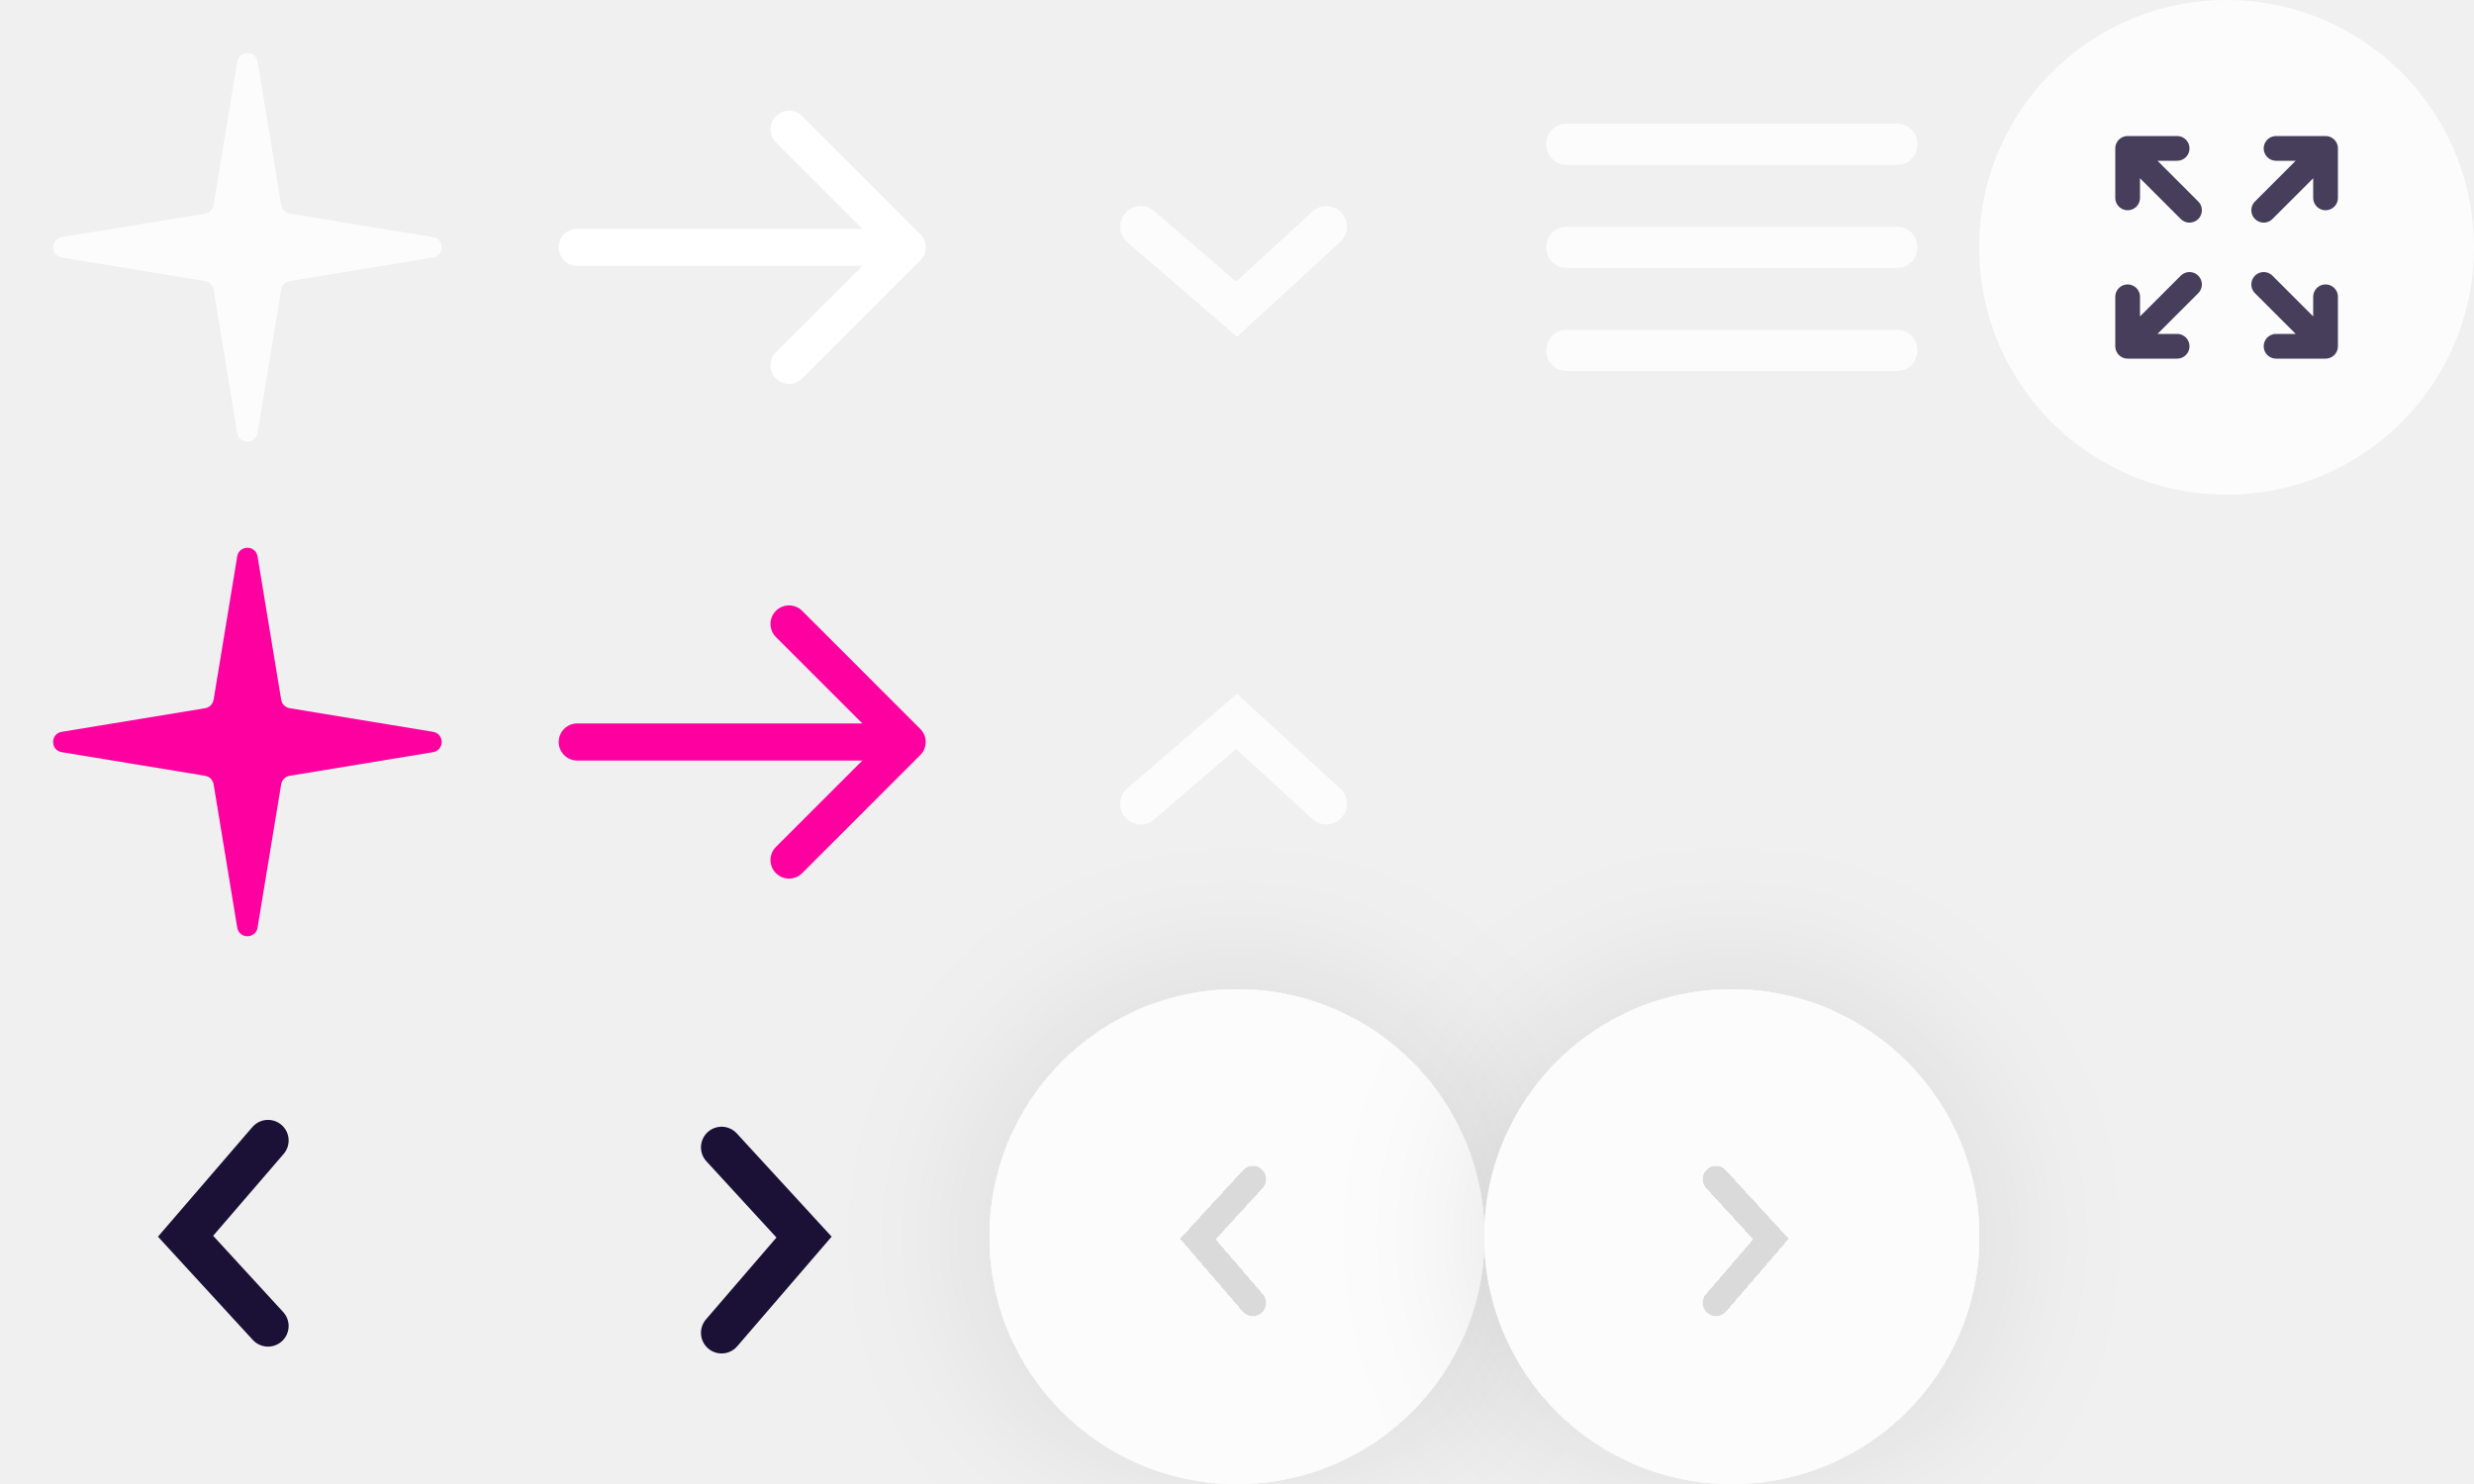
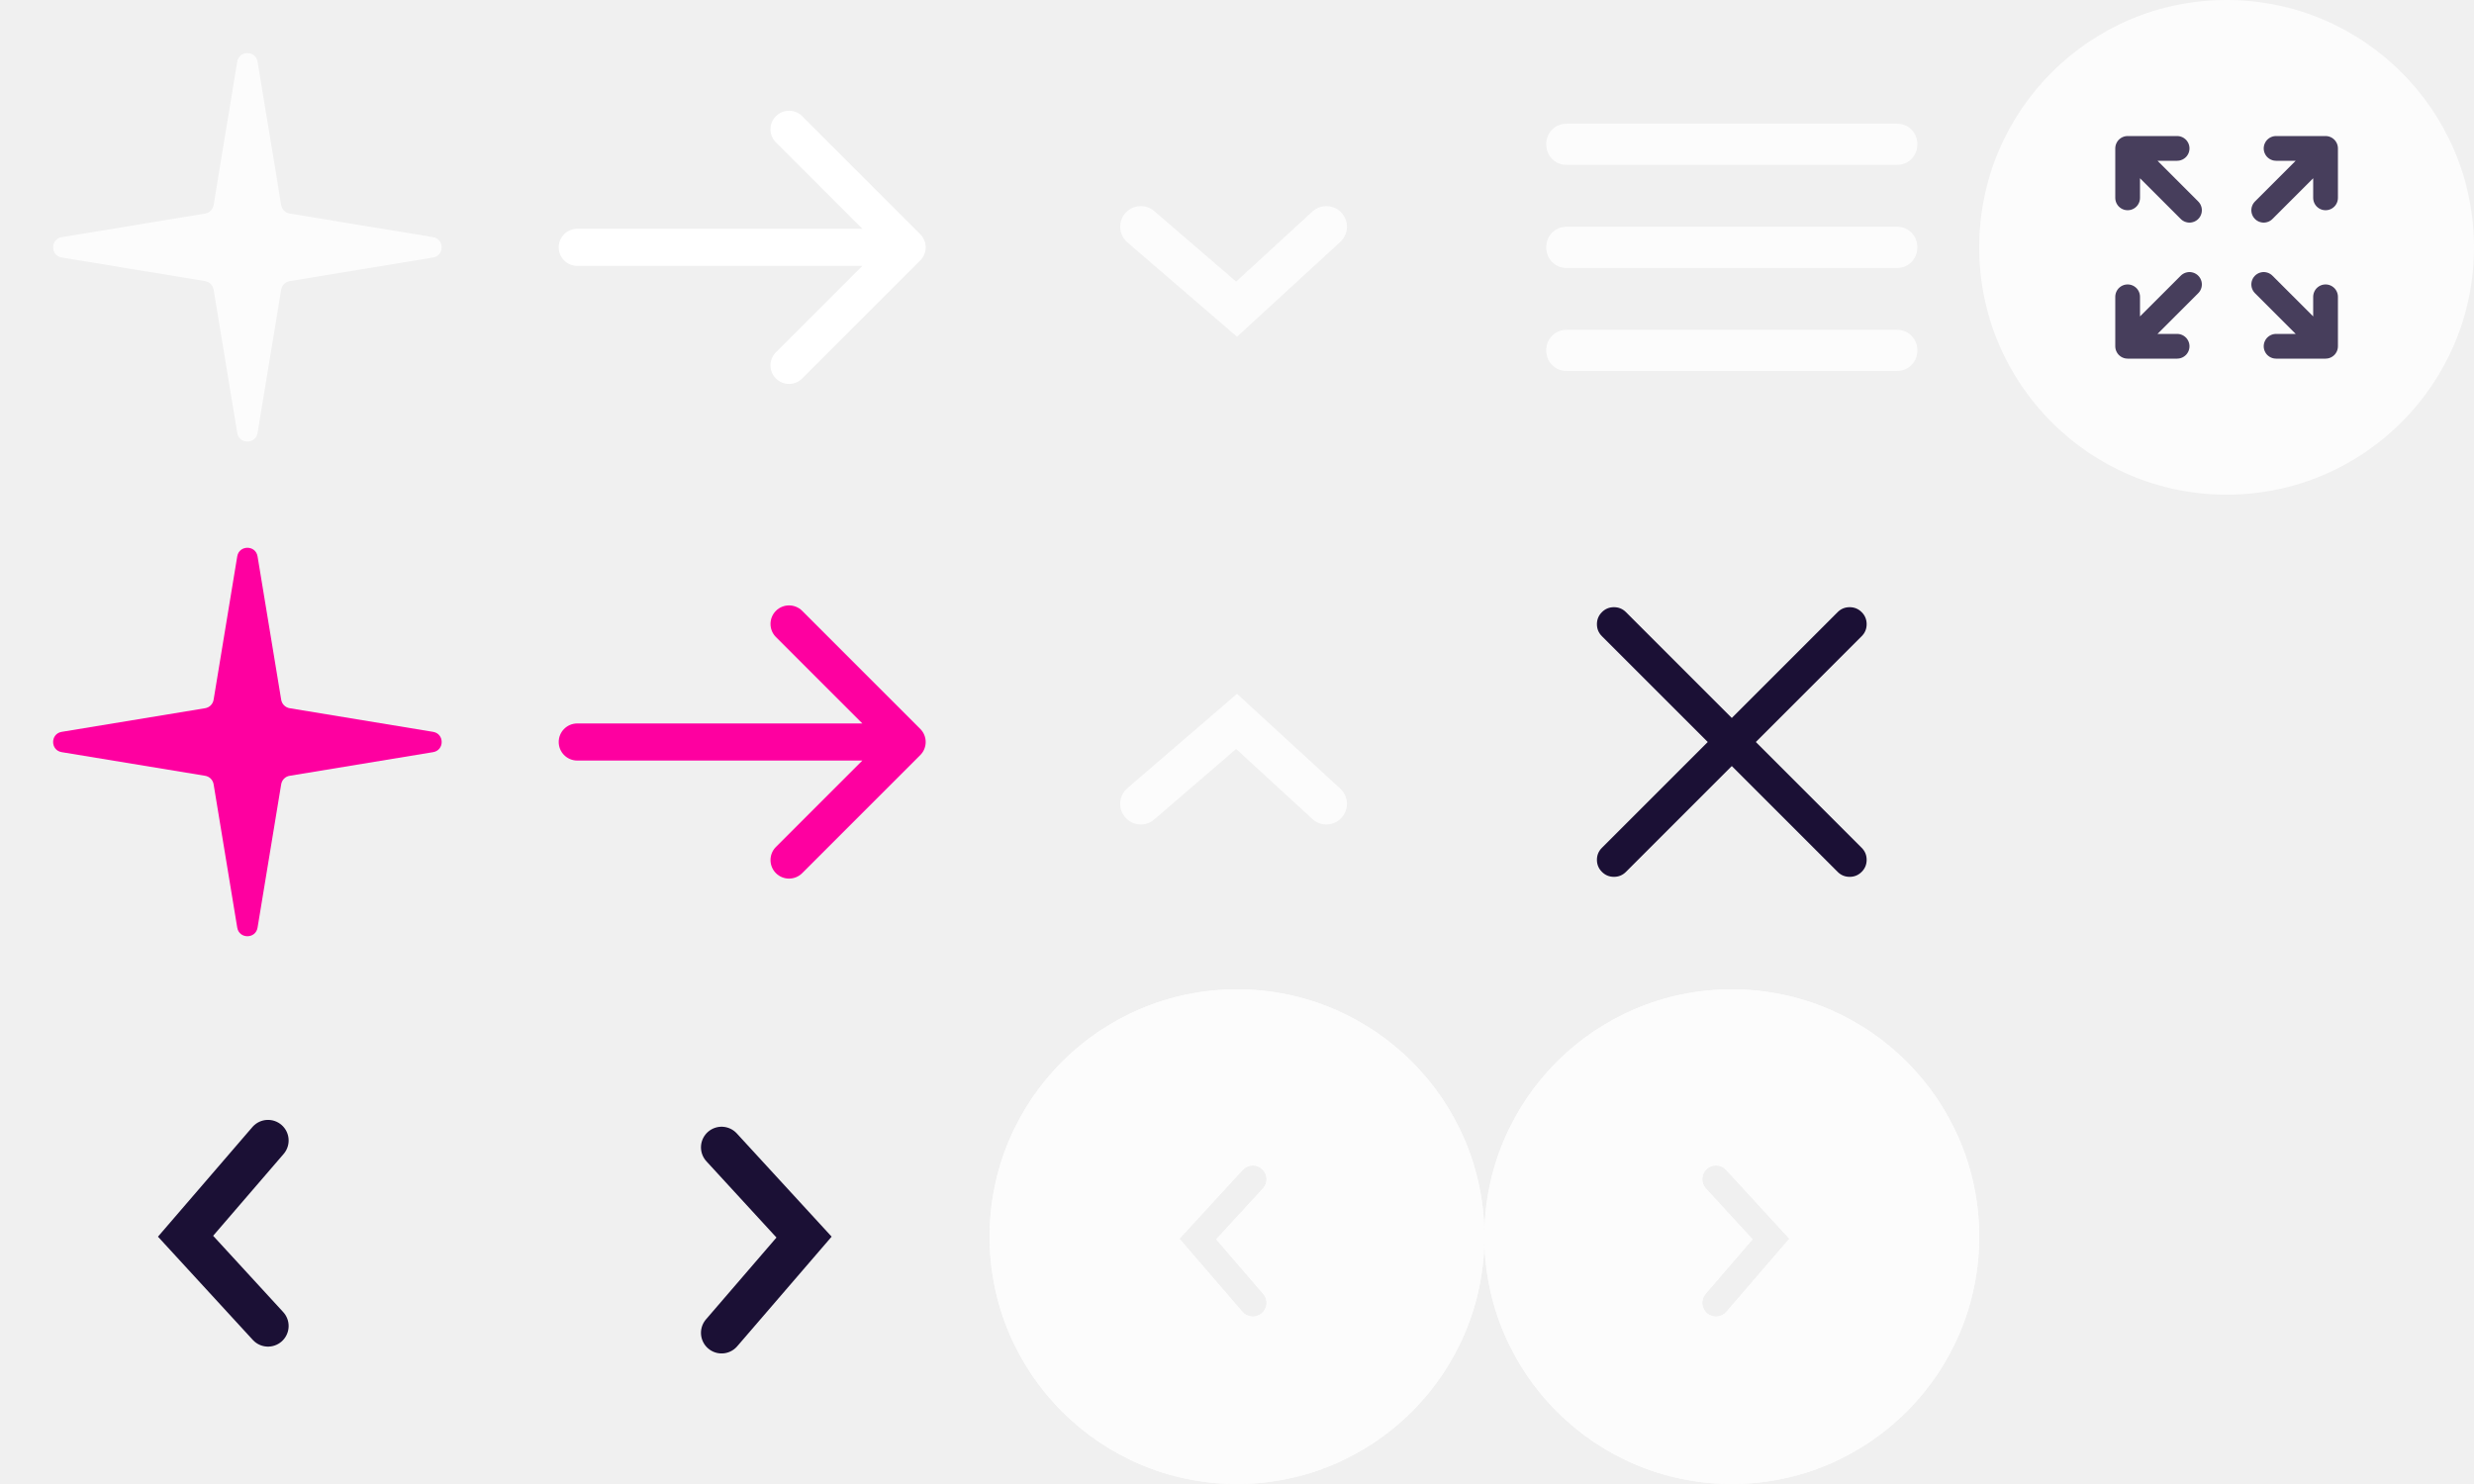
<svg xmlns="http://www.w3.org/2000/svg" width="120" height="72" viewBox="0 0 120 72" fill="none">
  <g clip-path="url(#clip0_4014_6997)">
    <path d="M11.507 2.995C11.599 2.437 12.401 2.437 12.493 2.995L13.639 9.949C13.674 10.161 13.839 10.326 14.051 10.361L21.005 11.507C21.563 11.599 21.563 12.401 21.005 12.493L14.051 13.639C13.839 13.674 13.674 13.839 13.639 14.051L12.493 21.005C12.401 21.563 11.599 21.563 11.507 21.005L10.361 14.051C10.326 13.839 10.161 13.674 9.949 13.639L2.995 12.493C2.437 12.401 2.437 11.599 2.995 11.507L9.949 10.361C10.161 10.326 10.326 10.161 10.361 9.949L11.507 2.995Z" fill="#FCFCFC" />
    <path d="M11.507 26.995C11.599 26.437 12.401 26.437 12.493 26.995L13.639 33.949C13.674 34.161 13.839 34.326 14.051 34.361L21.005 35.507C21.563 35.599 21.563 36.401 21.005 36.493L14.051 37.639C13.839 37.674 13.674 37.839 13.639 38.051L12.493 45.005C12.401 45.563 11.599 45.563 11.507 45.005L10.361 38.051C10.326 37.839 10.161 37.674 9.949 37.639L2.995 36.493C2.437 36.401 2.437 35.599 2.995 35.507L9.949 34.361C10.161 34.326 10.326 34.161 10.361 33.949L11.507 26.995Z" fill="#FE00A0" />
    <path d="M55.334 11L59.979 15L64.334 11" stroke="#FCFCFC" stroke-width="2" stroke-linecap="round" />
    <path d="M55.334 39L59.979 35L64.334 39" stroke="#FCFCFC" stroke-width="2" stroke-linecap="round" />
    <path d="M28 11.1C27.503 11.1 27.1 11.503 27.1 12C27.1 12.497 27.503 12.9 28 12.9V11.1ZM44.636 12.636C44.988 12.285 44.988 11.715 44.636 11.364L38.909 5.636C38.557 5.285 37.987 5.285 37.636 5.636C37.285 5.988 37.285 6.557 37.636 6.909L42.727 12L37.636 17.091C37.285 17.443 37.285 18.012 37.636 18.364C37.987 18.715 38.557 18.715 38.909 18.364L44.636 12.636ZM28 12.9H44V11.1H28V12.9Z" fill="white" />
    <path d="M28 35.1C27.503 35.1 27.1 35.503 27.1 36C27.1 36.497 27.503 36.9 28 36.9V35.1ZM44.636 36.636C44.988 36.285 44.988 35.715 44.636 35.364L38.909 29.636C38.557 29.285 37.987 29.285 37.636 29.636C37.285 29.988 37.285 30.557 37.636 30.909L42.727 36L37.636 41.091C37.285 41.443 37.285 42.013 37.636 42.364C37.987 42.715 38.557 42.715 38.909 42.364L44.636 36.636ZM28 36.9H44V35.1H28V36.9Z" fill="#FE00A0" />
    <mask id="mask0_4014_6997" style="mask-type:alpha" maskUnits="userSpaceOnUse" x="72" y="0" width="24" height="24">
      <rect x="72" width="24" height="24" fill="#D9D9D9" />
    </mask>
    <g mask="url(#mask0_4014_6997)">
      <path d="M76 18C75.717 18 75.479 17.904 75.287 17.712C75.096 17.521 75 17.283 75 17C75 16.717 75.096 16.479 75.287 16.288C75.479 16.096 75.717 16 76 16H92C92.283 16 92.521 16.096 92.713 16.288C92.904 16.479 93 16.717 93 17C93 17.283 92.904 17.521 92.713 17.712C92.521 17.904 92.283 18 92 18H76ZM76 13C75.717 13 75.479 12.904 75.287 12.713C75.096 12.521 75 12.283 75 12C75 11.717 75.096 11.479 75.287 11.287C75.479 11.096 75.717 11 76 11H92C92.283 11 92.521 11.096 92.713 11.287C92.904 11.479 93 11.717 93 12C93 12.283 92.904 12.521 92.713 12.713C92.521 12.904 92.283 13 92 13H76ZM76 8C75.717 8 75.479 7.904 75.287 7.713C75.096 7.521 75 7.283 75 7C75 6.717 75.096 6.479 75.287 6.287C75.479 6.096 75.717 6 76 6H92C92.283 6 92.521 6.096 92.713 6.287C92.904 6.479 93 6.717 93 7C93 7.283 92.904 7.521 92.713 7.713C92.521 7.904 92.283 8 92 8H76Z" fill="#FCFCFC" />
    </g>
    <rect x="96" width="24" height="24" rx="12" fill="#FCFCFC" />
    <path d="M105.6 7.2H103.2M103.2 7.2V9.6M103.2 7.2L106.2 10.2M110.4 7.2H112.8M112.8 7.2V9.6M112.8 7.2L109.8 10.2M105.6 16.8H103.2M103.2 16.8V14.4M103.2 16.8L106.2 13.8M110.4 16.8H112.8M112.8 16.8V14.4M112.8 16.8L109.8 13.8" stroke="#1B1035" stroke-opacity="0.8" stroke-width="1.2" stroke-linecap="round" stroke-linejoin="round" />
    <path d="M13 55.334L9 59.979L13 64.334" stroke="#1B1035" stroke-width="2" stroke-linecap="round" />
    <path d="M35 64.666L39 60.021L35 55.666" stroke="#1B1035" stroke-width="2" stroke-linecap="round" />
-     <g filter="url(#filter0_d_4014_6997)">
-       <mask id="path-13-inside-1_4014_6997" fill="white">
-         <path fill-rule="evenodd" clip-rule="evenodd" d="M60 48C53.373 48 48 53.373 48 60C48 66.627 53.373 72 60 72C66.627 72 72 66.627 72 60C72 53.373 66.627 48 60 48ZM61.272 62.776C61.513 63.055 61.481 63.476 61.202 63.716C60.923 63.956 60.502 63.925 60.262 63.646L57.595 60.549L57.208 60.1L57.609 59.663L60.276 56.76C60.525 56.489 60.947 56.471 61.218 56.72C61.489 56.969 61.507 57.391 61.258 57.662L58.992 60.128L61.272 62.776Z" />
-       </mask>
-       <path fill-rule="evenodd" clip-rule="evenodd" d="M60 48C53.373 48 48 53.373 48 60C48 66.627 53.373 72 60 72C66.627 72 72 66.627 72 60C72 53.373 66.627 48 60 48ZM61.272 62.776C61.513 63.055 61.481 63.476 61.202 63.716C60.923 63.956 60.502 63.925 60.262 63.646L57.595 60.549L57.208 60.1L57.609 59.663L60.276 56.76C60.525 56.489 60.947 56.471 61.218 56.72C61.489 56.969 61.507 57.391 61.258 57.662L58.992 60.128L61.272 62.776Z" fill="#FCFCFC" />
-       <path d="M61.272 62.776L62.409 61.797L62.409 61.797L61.272 62.776ZM60.262 63.646L61.399 62.667L61.399 62.667L60.262 63.646ZM57.595 60.549L56.459 61.528L56.459 61.528L57.595 60.549ZM57.208 60.1L56.104 59.085L55.201 60.067L56.072 61.078L57.208 60.1ZM57.609 59.663L56.505 58.648L56.505 58.648L57.609 59.663ZM60.276 56.76L61.381 57.774L61.381 57.774L60.276 56.76ZM61.218 56.72L60.203 57.824L60.203 57.824L61.218 56.72ZM61.258 57.662L60.153 56.647L60.153 56.647L61.258 57.662ZM58.992 60.128L57.888 59.114L56.985 60.096L57.856 61.107L58.992 60.128ZM49.5 60C49.5 54.201 54.201 49.5 60 49.5V46.5C52.544 46.5 46.5 52.544 46.5 60H49.5ZM60 70.5C54.201 70.5 49.5 65.799 49.5 60H46.5C46.5 67.456 52.544 73.5 60 73.5V70.5ZM70.5 60C70.5 65.799 65.799 70.5 60 70.5V73.5C67.456 73.5 73.5 67.456 73.5 60H70.5ZM60 49.5C65.799 49.5 70.5 54.201 70.5 60H73.5C73.5 52.544 67.456 46.5 60 46.5V49.5ZM62.181 64.853C63.088 64.072 63.19 62.704 62.409 61.797L60.136 63.754C59.835 63.406 59.875 62.88 60.223 62.579L62.181 64.853ZM59.125 64.624C59.906 65.531 61.274 65.633 62.181 64.853L60.223 62.579C60.572 62.279 61.098 62.318 61.399 62.667L59.125 64.624ZM56.459 61.528L59.125 64.624L61.399 62.667L58.732 59.57L56.459 61.528ZM56.072 61.078L56.459 61.528L58.732 59.57L58.345 59.121L56.072 61.078ZM56.505 58.648L56.104 59.085L58.313 61.114L58.714 60.678L56.505 58.648ZM59.171 55.745L56.505 58.648L58.714 60.678L61.381 57.774L59.171 55.745ZM62.233 55.615C61.352 54.806 59.981 54.864 59.171 55.745L61.381 57.774C61.069 58.113 60.542 58.136 60.203 57.824L62.233 55.615ZM62.363 58.676C63.172 57.795 63.114 56.424 62.233 55.615L60.203 57.824C59.864 57.513 59.842 56.986 60.153 56.647L62.363 58.676ZM60.097 61.143L62.363 58.676L60.153 56.647L57.888 59.114L60.097 61.143ZM62.409 61.797L60.129 59.149L57.856 61.107L60.136 63.754L62.409 61.797Z" fill="#FCFCFC" mask="url(#path-13-inside-1_4014_6997)" />
-     </g>
-     <g filter="url(#filter1_d_4014_6997)">
-       <mask id="path-15-inside-2_4014_6997" fill="white">
-         <path fill-rule="evenodd" clip-rule="evenodd" d="M84 48C77.373 48 72 53.373 72 60C72 66.627 77.373 72 84 72C90.627 72 96 66.627 96 60C96 53.373 90.627 48 84 48ZM82.728 62.776C82.487 63.055 82.519 63.476 82.798 63.716C83.077 63.956 83.498 63.925 83.738 63.646L86.405 60.549L86.792 60.1L86.391 59.663L83.724 56.76C83.475 56.489 83.053 56.471 82.782 56.72C82.511 56.969 82.493 57.391 82.742 57.662L85.007 60.128L82.728 62.776Z" />
-       </mask>
-       <path fill-rule="evenodd" clip-rule="evenodd" d="M84 48C77.373 48 72 53.373 72 60C72 66.627 77.373 72 84 72C90.627 72 96 66.627 96 60C96 53.373 90.627 48 84 48ZM82.728 62.776C82.487 63.055 82.519 63.476 82.798 63.716C83.077 63.956 83.498 63.925 83.738 63.646L86.405 60.549L86.792 60.1L86.391 59.663L83.724 56.76C83.475 56.489 83.053 56.471 82.782 56.72C82.511 56.969 82.493 57.391 82.742 57.662L85.007 60.128L82.728 62.776Z" fill="#FCFCFC" />
-       <path d="M82.728 62.776L81.591 61.797L81.591 61.797L82.728 62.776ZM83.738 63.646L82.601 62.667L82.601 62.667L83.738 63.646ZM86.405 60.549L87.541 61.528L87.541 61.528L86.405 60.549ZM86.792 60.1L87.928 61.078L88.799 60.067L87.896 59.085L86.792 60.1ZM86.391 59.663L87.495 58.648L87.495 58.648L86.391 59.663ZM83.724 56.76L82.619 57.774L82.619 57.774L83.724 56.76ZM82.782 56.72L83.797 57.824L83.797 57.824L82.782 56.72ZM82.742 57.662L83.847 56.647L83.847 56.647L82.742 57.662ZM85.007 60.128L86.144 61.107L87.015 60.096L86.112 59.114L85.007 60.128ZM73.5 60C73.5 54.201 78.201 49.5 84 49.5V46.5C76.544 46.5 70.5 52.544 70.5 60H73.5ZM84 70.5C78.201 70.5 73.5 65.799 73.5 60H70.5C70.5 67.456 76.544 73.5 84 73.5V70.5ZM94.5 60C94.5 65.799 89.799 70.5 84 70.5V73.5C91.456 73.5 97.5 67.456 97.5 60H94.5ZM84 49.5C89.799 49.5 94.5 54.201 94.5 60H97.5C97.5 52.544 91.456 46.5 84 46.5V49.5ZM83.777 62.579C84.125 62.88 84.165 63.406 83.864 63.754L81.591 61.797C80.81 62.704 80.912 64.072 81.819 64.853L83.777 62.579ZM82.601 62.667C82.902 62.318 83.428 62.279 83.777 62.579L81.819 64.853C82.726 65.633 84.094 65.531 84.875 64.624L82.601 62.667ZM85.268 59.57L82.601 62.667L84.875 64.624L87.541 61.528L85.268 59.57ZM85.655 59.121L85.268 59.57L87.541 61.528L87.928 61.078L85.655 59.121ZM85.286 60.678L85.687 61.114L87.896 59.085L87.495 58.648L85.286 60.678ZM82.619 57.774L85.286 60.678L87.495 58.648L84.829 55.745L82.619 57.774ZM83.797 57.824C83.458 58.136 82.93 58.113 82.619 57.774L84.829 55.745C84.019 54.864 82.648 54.806 81.767 55.615L83.797 57.824ZM83.847 56.647C84.158 56.986 84.136 57.513 83.797 57.824L81.767 55.615C80.886 56.424 80.828 57.795 81.637 58.676L83.847 56.647ZM86.112 59.114L83.847 56.647L81.637 58.676L83.903 61.143L86.112 59.114ZM83.864 63.754L86.144 61.107L83.871 59.149L81.591 61.797L83.864 63.754Z" fill="#FCFCFC" mask="url(#path-15-inside-2_4014_6997)" />
+     <mask id="path-13-inside-1_4014_6997" fill="white">
+       <path fill-rule="evenodd" clip-rule="evenodd" d="M60 48C53.373 48 48 53.373 48 60C48 66.627 53.373 72 60 72C66.627 72 72 66.627 72 60C72 53.373 66.627 48 60 48ZM61.272 62.776C61.513 63.055 61.481 63.476 61.202 63.716C60.923 63.956 60.502 63.925 60.262 63.646L57.595 60.549L57.208 60.1L57.609 59.663L60.276 56.76C60.525 56.489 60.947 56.471 61.218 56.72C61.489 56.969 61.507 57.391 61.258 57.662L58.992 60.128L61.272 62.776Z" />
+     </mask>
+     <path fill-rule="evenodd" clip-rule="evenodd" d="M60 48C53.373 48 48 53.373 48 60C48 66.627 53.373 72 60 72C66.627 72 72 66.627 72 60C72 53.373 66.627 48 60 48ZM61.272 62.776C61.513 63.055 61.481 63.476 61.202 63.716C60.923 63.956 60.502 63.925 60.262 63.646L57.595 60.549L57.208 60.1L57.609 59.663L60.276 56.76C60.525 56.489 60.947 56.471 61.218 56.72C61.489 56.969 61.507 57.391 61.258 57.662L58.992 60.128L61.272 62.776Z" fill="#FCFCFC" />
+     <path d="M61.272 62.776L62.409 61.797H62.409L61.272 62.776ZM60.262 63.646L61.399 62.667L61.399 62.667L60.262 63.646ZM57.595 60.549L56.459 61.528L56.459 61.528L57.595 60.549ZM57.208 60.1L56.104 59.085L55.201 60.068L56.072 61.078L57.208 60.1ZM57.609 59.663L56.505 58.648L57.609 59.663ZM60.276 56.76L61.381 57.774L60.276 56.76ZM61.218 56.72L60.203 57.824L60.203 57.824L61.218 56.72ZM61.258 57.662L60.153 56.647L60.153 56.647L61.258 57.662ZM58.992 60.128L57.888 59.114L56.985 60.096L57.856 61.107L58.992 60.128ZM49.5 60C49.5 54.201 54.201 49.5 60 49.5V46.5C52.544 46.5 46.5 52.544 46.5 60H49.5ZM60 70.5C54.201 70.5 49.5 65.799 49.5 60H46.5C46.5 67.456 52.544 73.5 60 73.5V70.5ZM70.5 60C70.5 65.799 65.799 70.5 60 70.5V73.5C67.456 73.5 73.5 67.456 73.5 60H70.5ZM60 49.5C65.799 49.5 70.5 54.201 70.5 60H73.5C73.5 52.544 67.456 46.5 60 46.5V49.5ZM62.181 64.853C63.088 64.072 63.19 62.704 62.409 61.797L60.136 63.754C59.835 63.406 59.875 62.88 60.223 62.579L62.181 64.853ZM59.125 64.624C59.906 65.531 61.274 65.633 62.181 64.853L60.223 62.579C60.572 62.279 61.098 62.318 61.399 62.667L59.125 64.624ZM56.459 61.528L59.125 64.624L61.399 62.667L58.732 59.57L56.459 61.528ZM56.072 61.078L56.459 61.528L58.732 59.57L58.345 59.121L56.072 61.078ZM56.505 58.648L56.104 59.085L58.313 61.114L58.714 60.678L56.505 58.648ZM59.171 55.745L56.505 58.648L58.714 60.678L61.381 57.774L59.171 55.745ZM62.233 55.615C61.352 54.806 59.981 54.864 59.171 55.745L61.381 57.774C61.069 58.113 60.542 58.136 60.203 57.824L62.233 55.615ZM62.363 58.676C63.172 57.795 63.114 56.425 62.233 55.615L60.203 57.824C59.864 57.513 59.842 56.986 60.153 56.647L62.363 58.676ZM60.097 61.143L62.363 58.676L60.153 56.647L57.888 59.114L60.097 61.143ZM62.409 61.797L60.129 59.149L57.856 61.107L60.136 63.754L62.409 61.797Z" fill="#FCFCFC" mask="url(#path-13-inside-1_4014_6997)" />
+     <mask id="path-15-inside-2_4014_6997" fill="white">
+       <path fill-rule="evenodd" clip-rule="evenodd" d="M84 48C77.373 48 72 53.373 72 60C72 66.627 77.373 72 84 72C90.627 72 96 66.627 96 60C96 53.373 90.627 48 84 48ZM82.728 62.776C82.487 63.055 82.519 63.476 82.798 63.716C83.077 63.956 83.498 63.925 83.738 63.646L86.405 60.549L86.792 60.1L86.391 59.663L83.724 56.76C83.475 56.489 83.053 56.471 82.782 56.72C82.511 56.969 82.493 57.391 82.742 57.662L85.007 60.128L82.728 62.776Z" />
+     </mask>
+     <path fill-rule="evenodd" clip-rule="evenodd" d="M84 48C77.373 48 72 53.373 72 60C72 66.627 77.373 72 84 72C90.627 72 96 66.627 96 60C96 53.373 90.627 48 84 48ZM82.728 62.776C82.487 63.055 82.519 63.476 82.798 63.716C83.077 63.956 83.498 63.925 83.738 63.646L86.405 60.549L86.792 60.1L86.391 59.663L83.724 56.76C83.475 56.489 83.053 56.471 82.782 56.72C82.511 56.969 82.493 57.391 82.742 57.662L85.007 60.128L82.728 62.776Z" fill="#FCFCFC" />
+     <path d="M82.728 62.776L81.591 61.797H81.591L82.728 62.776ZM83.738 63.646L82.601 62.667L82.601 62.667L83.738 63.646ZM86.405 60.549L87.541 61.528L87.541 61.528L86.405 60.549ZM86.792 60.1L87.928 61.078L88.799 60.068L87.896 59.085L86.792 60.1ZM86.391 59.663L87.495 58.648L86.391 59.663ZM83.724 56.76L82.619 57.774L83.724 56.76ZM82.782 56.72L83.797 57.824L83.797 57.824L82.782 56.72ZM82.742 57.662L83.847 56.647L83.847 56.647L82.742 57.662ZM85.007 60.128L86.144 61.107L87.015 60.096L86.112 59.114L85.007 60.128ZM73.5 60C73.5 54.201 78.201 49.5 84 49.5V46.5C76.544 46.5 70.5 52.544 70.5 60H73.5ZM84 70.5C78.201 70.5 73.5 65.799 73.5 60H70.5C70.5 67.456 76.544 73.5 84 73.5V70.5ZM94.5 60C94.5 65.799 89.799 70.5 84 70.5V73.5C91.456 73.5 97.5 67.456 97.5 60H94.5ZM84 49.5C89.799 49.5 94.5 54.201 94.5 60H97.5C97.5 52.544 91.456 46.5 84 46.5V49.5ZM83.777 62.579C84.125 62.88 84.165 63.406 83.864 63.754L81.591 61.797C80.81 62.704 80.912 64.072 81.819 64.853L83.777 62.579ZM82.601 62.667C82.902 62.318 83.428 62.279 83.777 62.579L81.819 64.853C82.726 65.633 84.094 65.531 84.875 64.624L82.601 62.667ZM85.268 59.57L82.601 62.667L84.875 64.624L87.541 61.528L85.268 59.57ZM85.655 59.121L85.268 59.57L87.541 61.528L87.928 61.078L85.655 59.121ZM85.286 60.678L85.687 61.114L87.896 59.085L87.495 58.648L85.286 60.678ZM82.619 57.774L85.286 60.678L87.495 58.648L84.829 55.745L82.619 57.774ZM83.797 57.824C83.458 58.136 82.93 58.113 82.619 57.774L84.829 55.745C84.019 54.864 82.648 54.806 81.767 55.615L83.797 57.824ZM83.847 56.647C84.158 56.986 84.136 57.513 83.797 57.824L81.767 55.615C80.886 56.425 80.828 57.795 81.637 58.676L83.847 56.647ZM86.112 59.114L83.847 56.647L81.637 58.676L83.903 61.143L86.112 59.114ZM83.864 63.754L86.144 61.107L83.871 59.149L81.591 61.797L83.864 63.754Z" fill="#FCFCFC" mask="url(#path-15-inside-2_4014_6997)" />
+     <mask id="mask1_4014_6997" style="mask-type:alpha" maskUnits="userSpaceOnUse" x="72" y="24" width="24" height="24">
+       <rect x="72" y="24" width="24" height="24" fill="#D9D9D9" />
+     </mask>
+     <g mask="url(#mask1_4014_6997)">
+       <path d="M84 37.167L78.867 42.3C78.705 42.462 78.511 42.542 78.283 42.542C78.055 42.542 77.861 42.462 77.7 42.3C77.539 42.139 77.458 41.945 77.458 41.717C77.458 41.489 77.539 41.295 77.7 41.134L82.833 36L77.7 30.867C77.539 30.706 77.458 30.511 77.458 30.284C77.458 30.056 77.539 29.861 77.7 29.7C77.861 29.539 78.055 29.459 78.283 29.459C78.511 29.459 78.705 29.539 78.867 29.7L84 34.834L89.133 29.7C89.294 29.539 89.489 29.459 89.716 29.459C89.944 29.459 90.139 29.539 90.3 29.7C90.461 29.861 90.541 30.056 90.541 30.284C90.541 30.511 90.461 30.706 90.3 30.867L85.166 36L90.3 41.134C90.461 41.295 90.541 41.489 90.541 41.717C90.541 41.945 90.461 42.139 90.3 42.3C90.139 42.462 89.944 42.542 89.716 42.542C89.489 42.542 89.294 42.462 89.133 42.3L84 37.167Z" fill="#1B1035" />
    </g>
  </g>
  <defs>
-     <filter id="filter0_d_4014_6997" x="40.5" y="40.5" width="39" height="39" filterUnits="userSpaceOnUse" color-interpolation-filters="sRGB">
-       <feFlood flood-opacity="0" result="BackgroundImageFix" />
-       <feColorMatrix in="SourceAlpha" type="matrix" values="0 0 0 0 0 0 0 0 0 0 0 0 0 0 0 0 0 0 127 0" result="hardAlpha" />
-       <feOffset />
-       <feGaussianBlur stdDeviation="3.75" />
-       <feComposite in2="hardAlpha" operator="out" />
-       <feColorMatrix type="matrix" values="0 0 0 0 0 0 0 0 0 0 0 0 0 0 0 0 0 0 0.1 0" />
-       <feBlend mode="normal" in2="BackgroundImageFix" result="effect1_dropShadow_4014_6997" />
-       <feBlend mode="normal" in="SourceGraphic" in2="effect1_dropShadow_4014_6997" result="shape" />
-     </filter>
-     <filter id="filter1_d_4014_6997" x="64.5" y="40.5" width="39" height="39" filterUnits="userSpaceOnUse" color-interpolation-filters="sRGB">
-       <feFlood flood-opacity="0" result="BackgroundImageFix" />
-       <feColorMatrix in="SourceAlpha" type="matrix" values="0 0 0 0 0 0 0 0 0 0 0 0 0 0 0 0 0 0 127 0" result="hardAlpha" />
-       <feOffset />
-       <feGaussianBlur stdDeviation="3.75" />
-       <feComposite in2="hardAlpha" operator="out" />
-       <feColorMatrix type="matrix" values="0 0 0 0 0 0 0 0 0 0 0 0 0 0 0 0 0 0 0.1 0" />
-       <feBlend mode="normal" in2="BackgroundImageFix" result="effect1_dropShadow_4014_6997" />
-       <feBlend mode="normal" in="SourceGraphic" in2="effect1_dropShadow_4014_6997" result="shape" />
-     </filter>
    <clipPath id="clip0_4014_6997">
      <rect width="120" height="72" fill="white" />
    </clipPath>
  </defs>
</svg>
